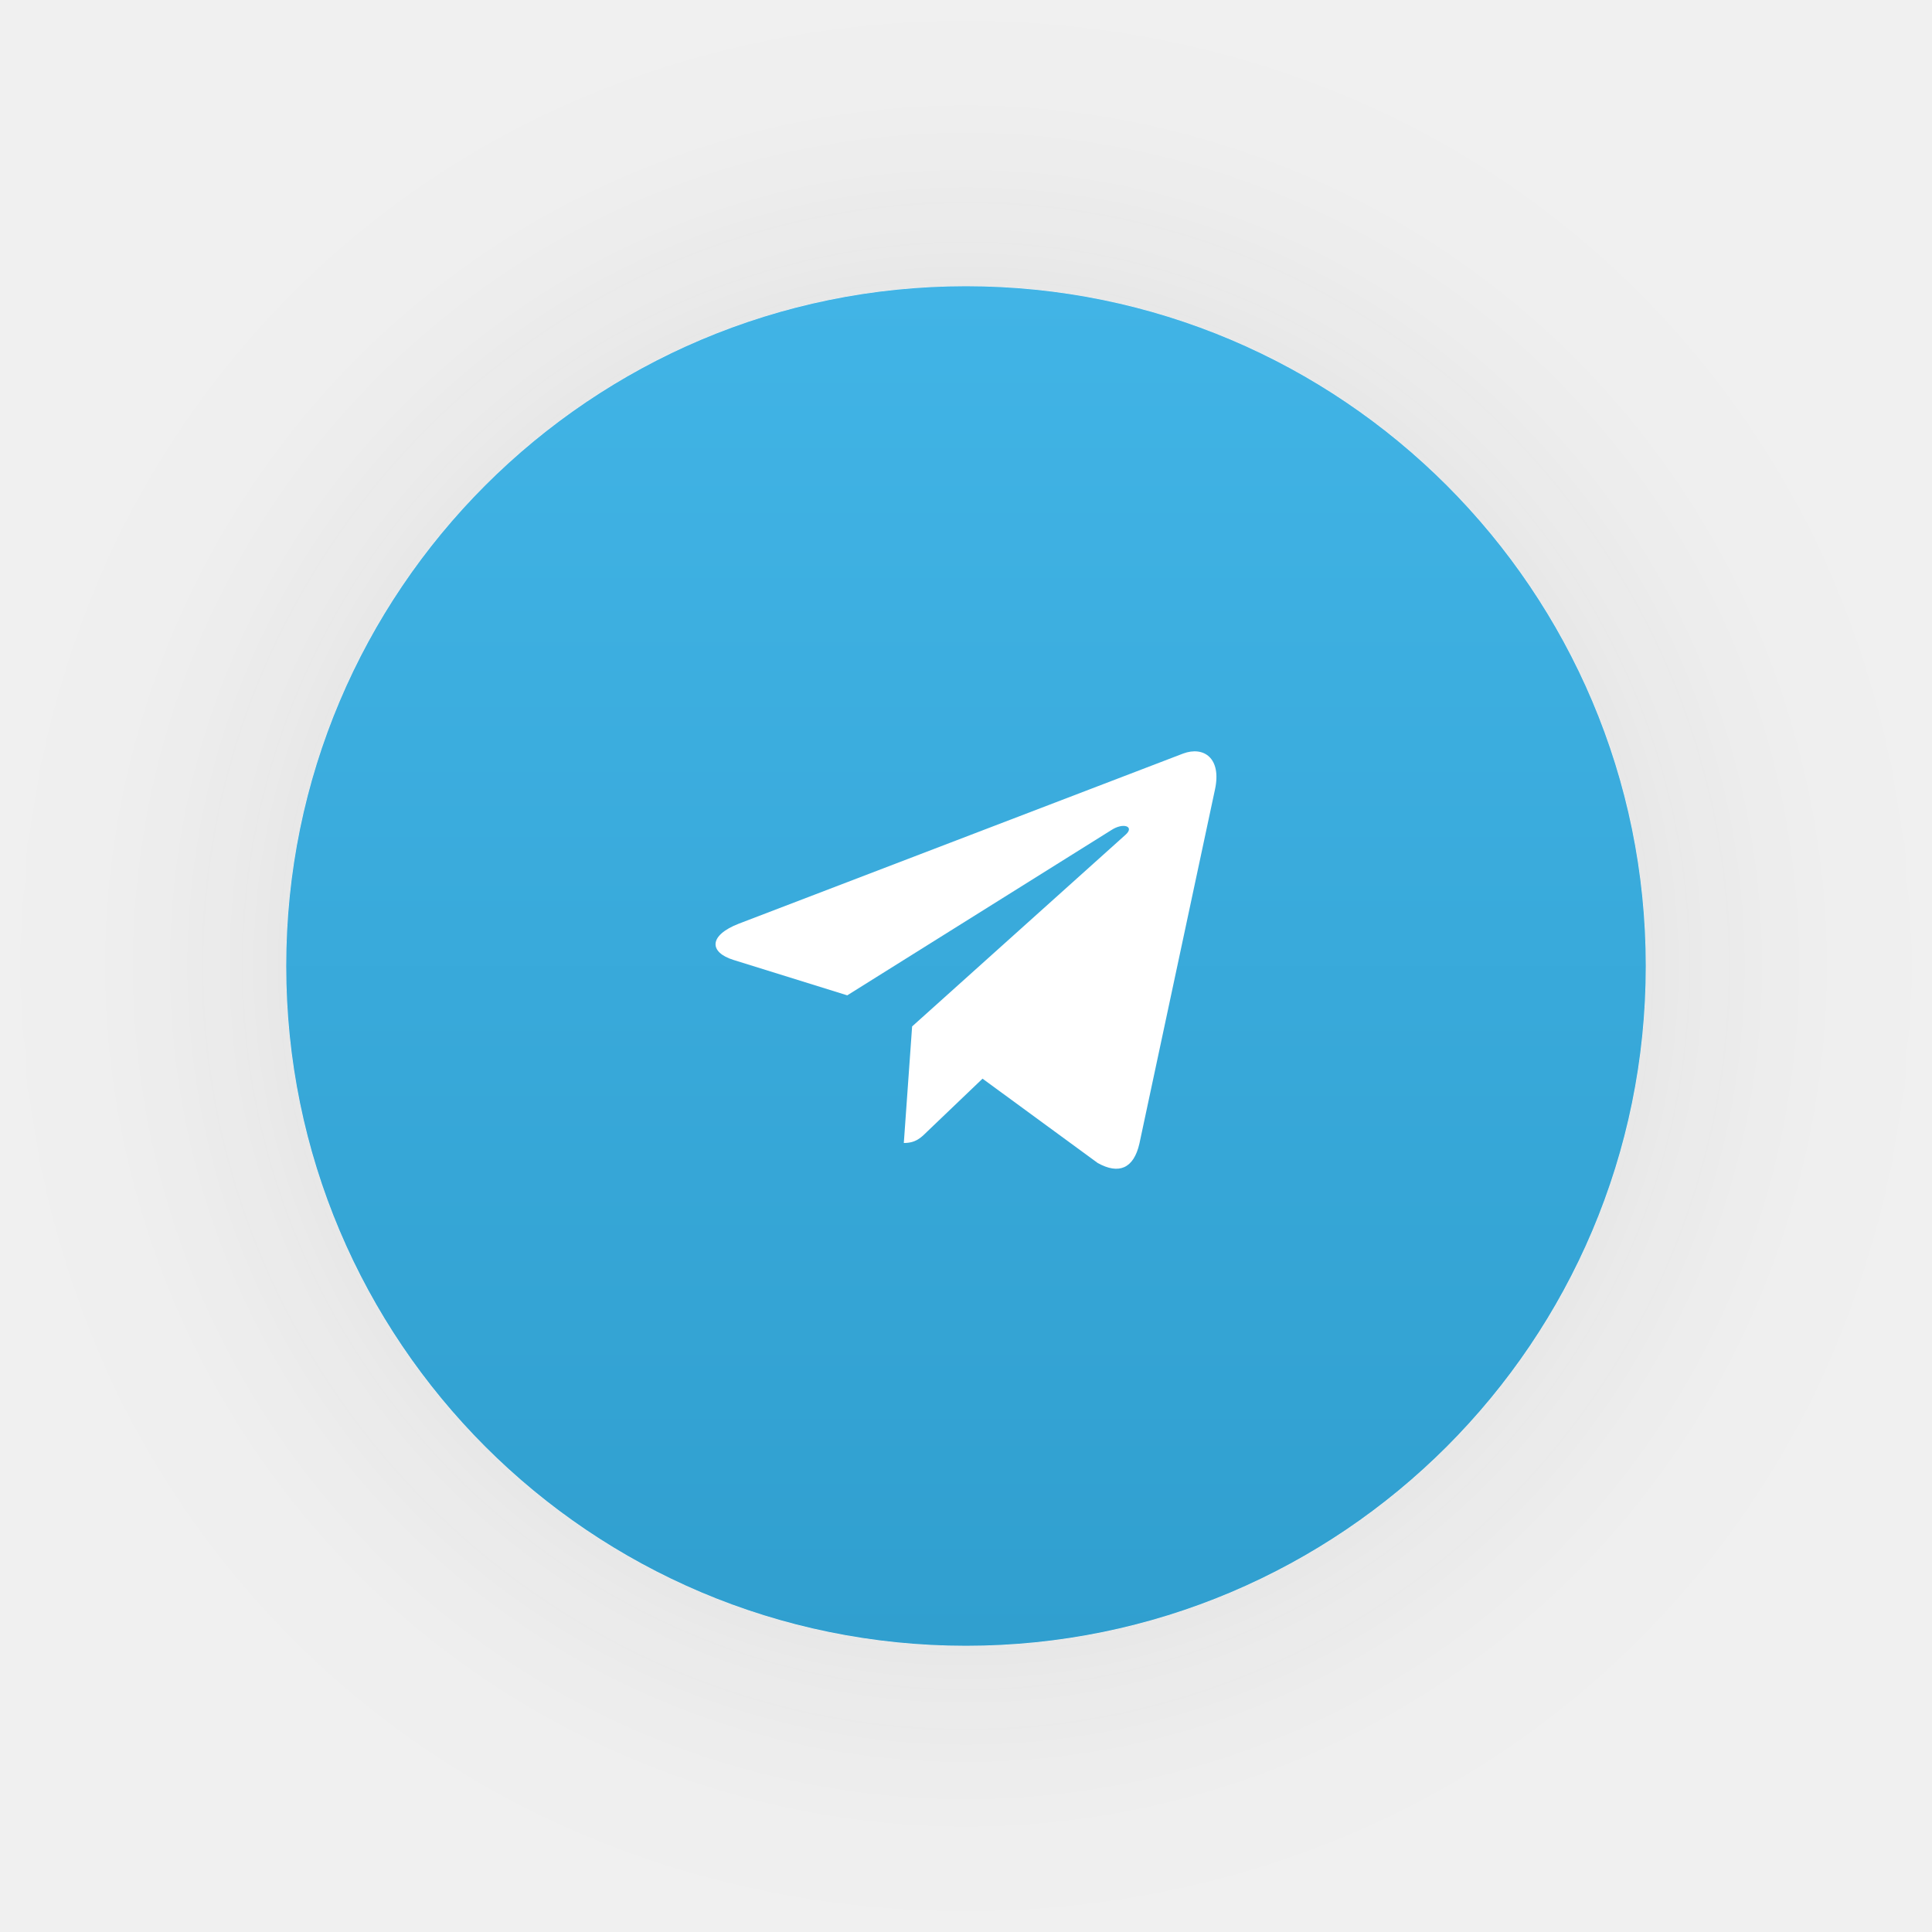
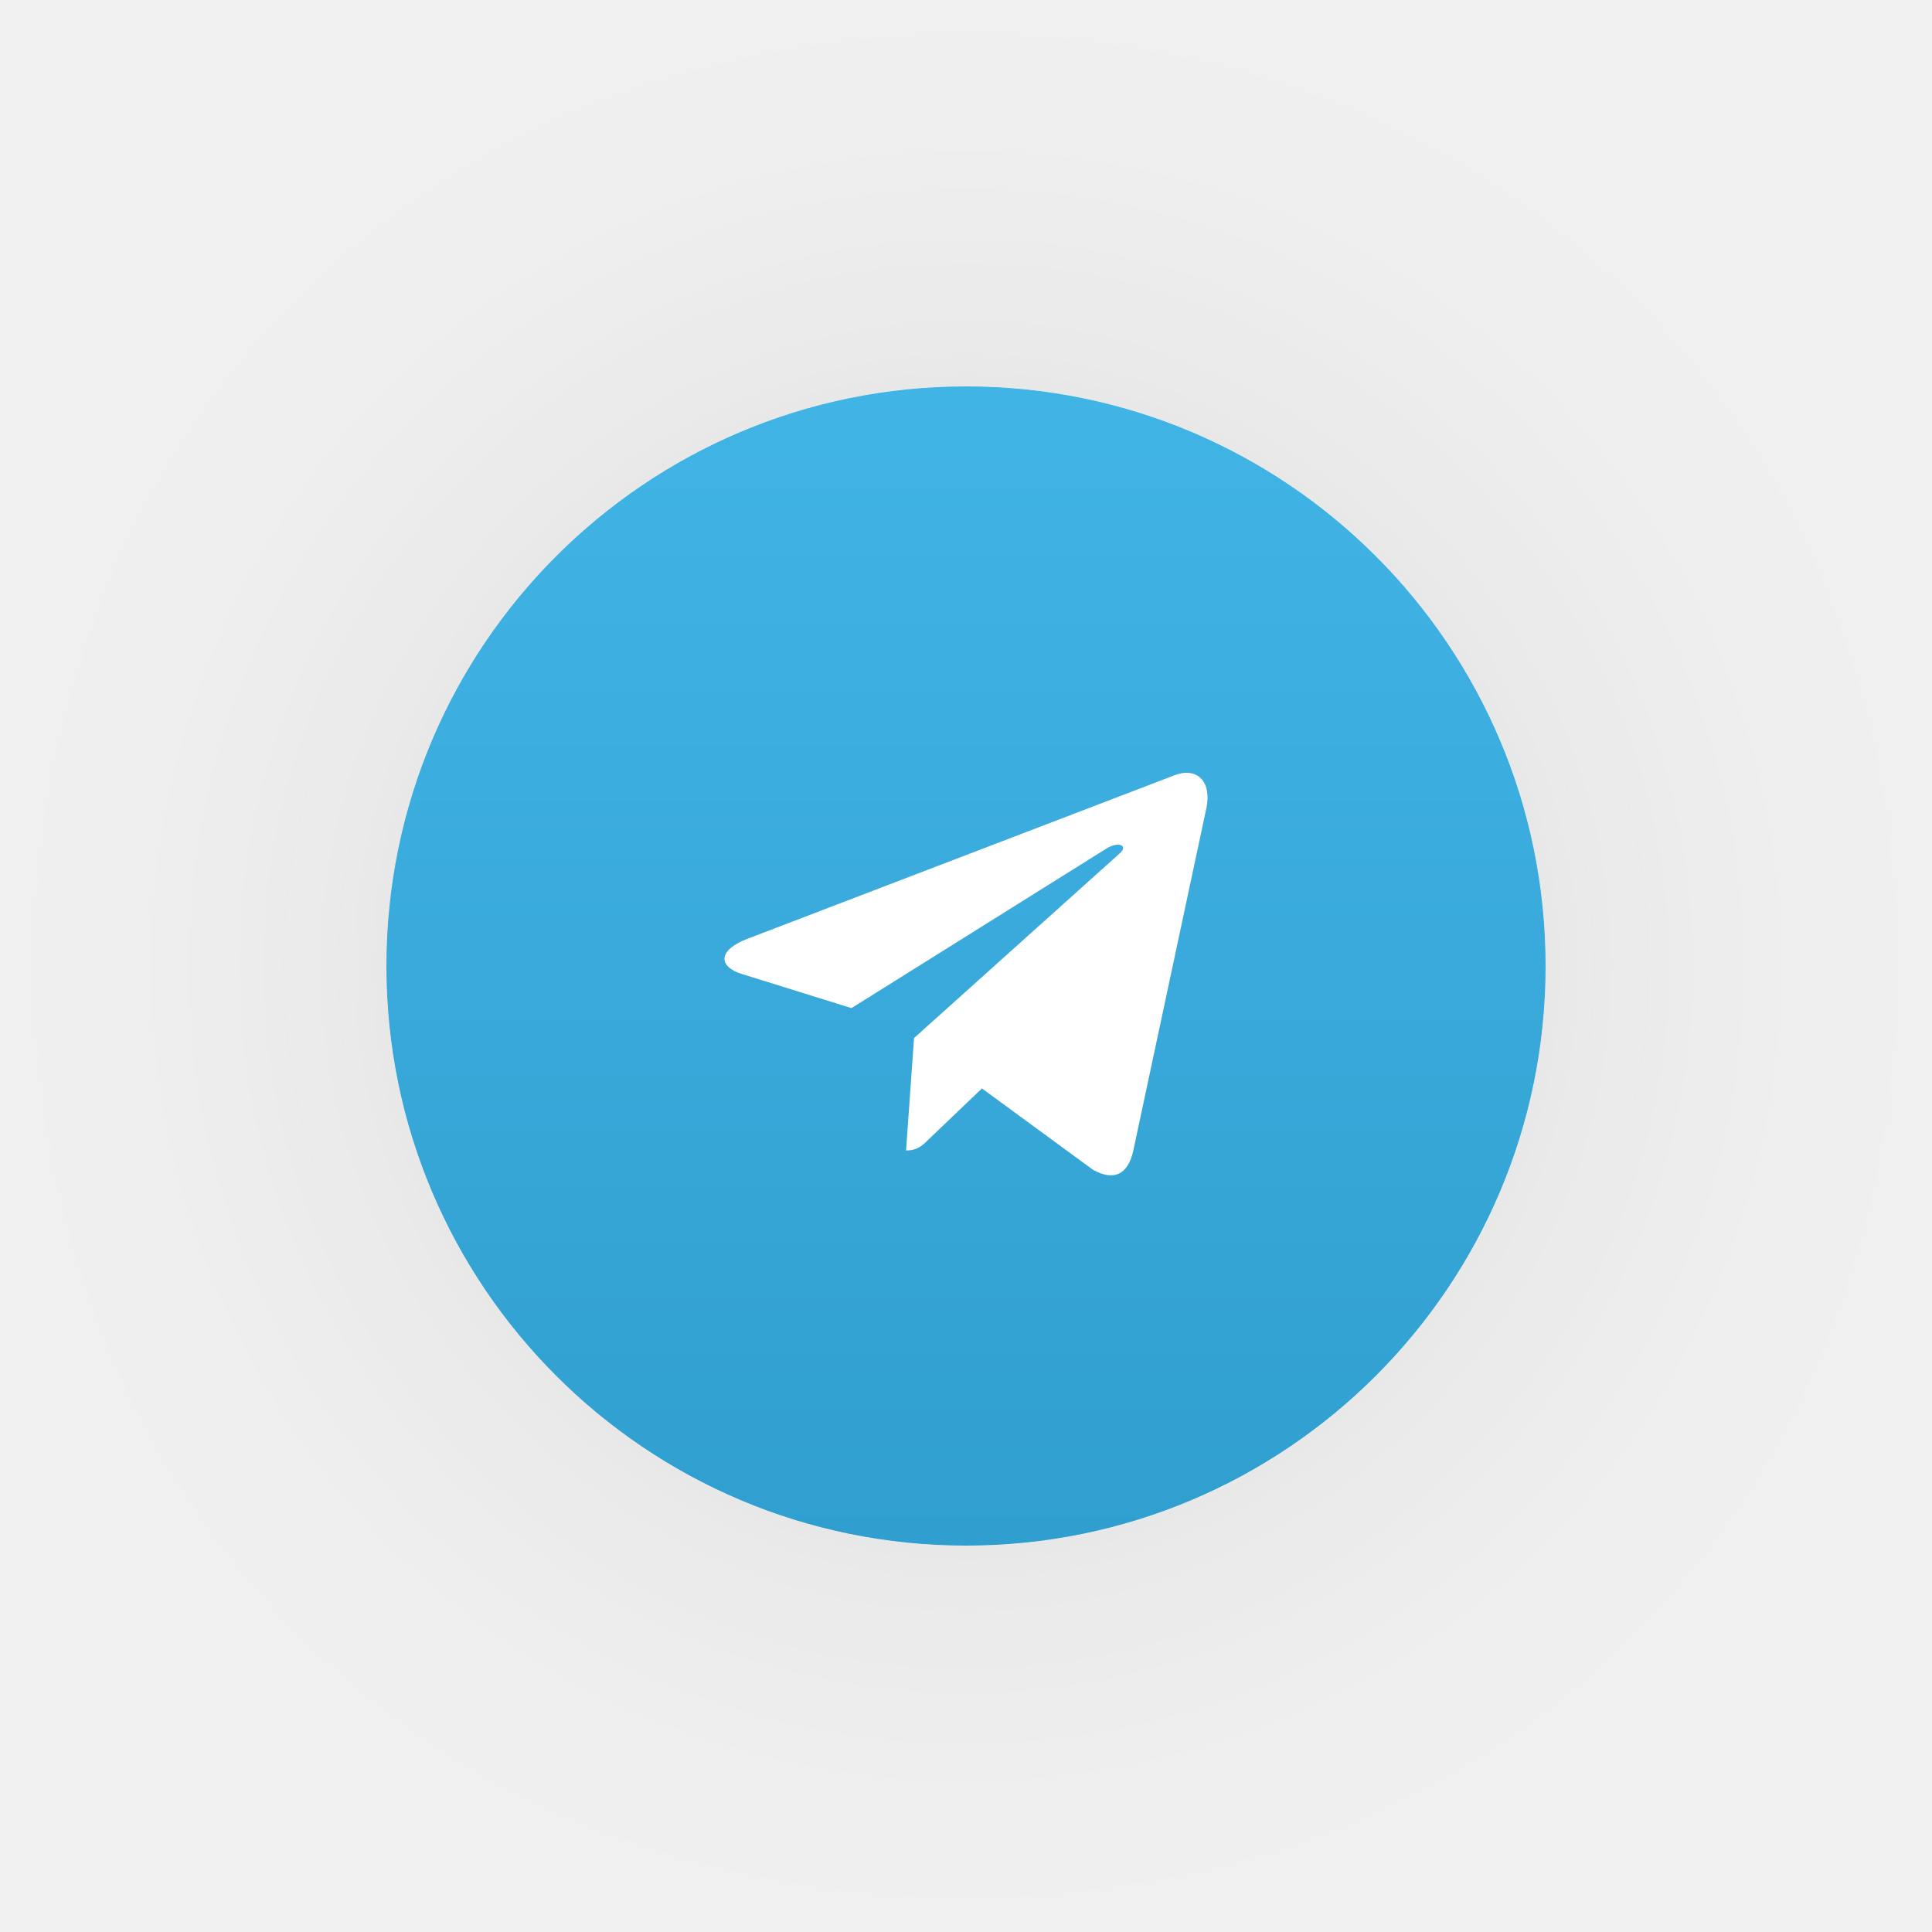
- <svg xmlns="http://www.w3.org/2000/svg" width="54" height="54" viewBox="0 0 54 54" fill="none">
-   <g filter="url(#filter0_d_38_276)">
-     <circle cx="27" cy="27" r="19" fill="url(#paint0_linear_38_276)" />
+ <svg xmlns="http://www.w3.org/2000/svg" width="40" height="40" viewBox="0 0 40 40" fill="none">
+   <g filter="url(#filter0_d_34_203)">
+     <circle cx="20" cy="20" r="12" fill="url(#paint0_linear_34_203)" />
  </g>
-   <path d="M25.494 28.689L25.262 31.947C25.593 31.947 25.737 31.804 25.909 31.634L27.462 30.149L30.681 32.506C31.271 32.835 31.688 32.662 31.847 31.963L33.96 22.062L33.96 22.062C34.147 21.189 33.645 20.848 33.069 21.062L20.65 25.817C19.802 26.146 19.815 26.619 20.506 26.832L23.681 27.82L31.056 23.205C31.403 22.976 31.719 23.103 31.459 23.332L25.494 28.689Z" fill="white" />
+   <path d="M18.924 21.492L18.759 23.819C18.995 23.819 19.098 23.717 19.221 23.595L20.33 22.535L22.629 24.219C23.051 24.454 23.348 24.33 23.462 23.831L24.971 16.759L24.972 16.759C25.105 16.135 24.746 15.891 24.335 16.044L15.464 19.441C14.859 19.676 14.868 20.013 15.361 20.166L17.629 20.872L22.897 17.575C23.145 17.411 23.371 17.502 23.185 17.666L18.924 21.492Z" fill="white" />
  <defs>
-     <filter id="filter0_d_38_276" x="0" y="0" width="54" height="54" filterUnits="userSpaceOnUse" color-interpolation-filters="sRGB">
+     <filter id="filter0_d_34_203" x="0" y="0" width="40" height="40" filterUnits="userSpaceOnUse" color-interpolation-filters="sRGB">
      <feFlood flood-opacity="0" result="BackgroundImageFix" />
      <feColorMatrix in="SourceAlpha" type="matrix" values="0 0 0 0 0 0 0 0 0 0 0 0 0 0 0 0 0 0 127 0" result="hardAlpha" />
      <feOffset />
      <feGaussianBlur stdDeviation="4" />
      <feComposite in2="hardAlpha" operator="out" />
      <feColorMatrix type="matrix" values="0 0 0 0 0.329 0 0 0 0 0.329 0 0 0 0 0.329 0 0 0 0.12 0" />
-       <feBlend mode="normal" in2="BackgroundImageFix" result="effect1_dropShadow_38_276" />
-       <feBlend mode="normal" in="SourceGraphic" in2="effect1_dropShadow_38_276" result="shape" />
+       <feBlend mode="normal" in2="BackgroundImageFix" result="effect1_dropShadow_34_203" />
+       <feBlend mode="normal" in="SourceGraphic" in2="effect1_dropShadow_34_203" result="shape" />
    </filter>
-     <linearGradient id="paint0_linear_38_276" x1="27" y1="8" x2="27" y2="46" gradientUnits="userSpaceOnUse">
+     <linearGradient id="paint0_linear_34_203" x1="20" y1="8" x2="20" y2="32" gradientUnits="userSpaceOnUse">
      <stop stop-color="#41B4E6" />
      <stop offset="1" stop-color="#309FCF" />
    </linearGradient>
  </defs>
</svg>
